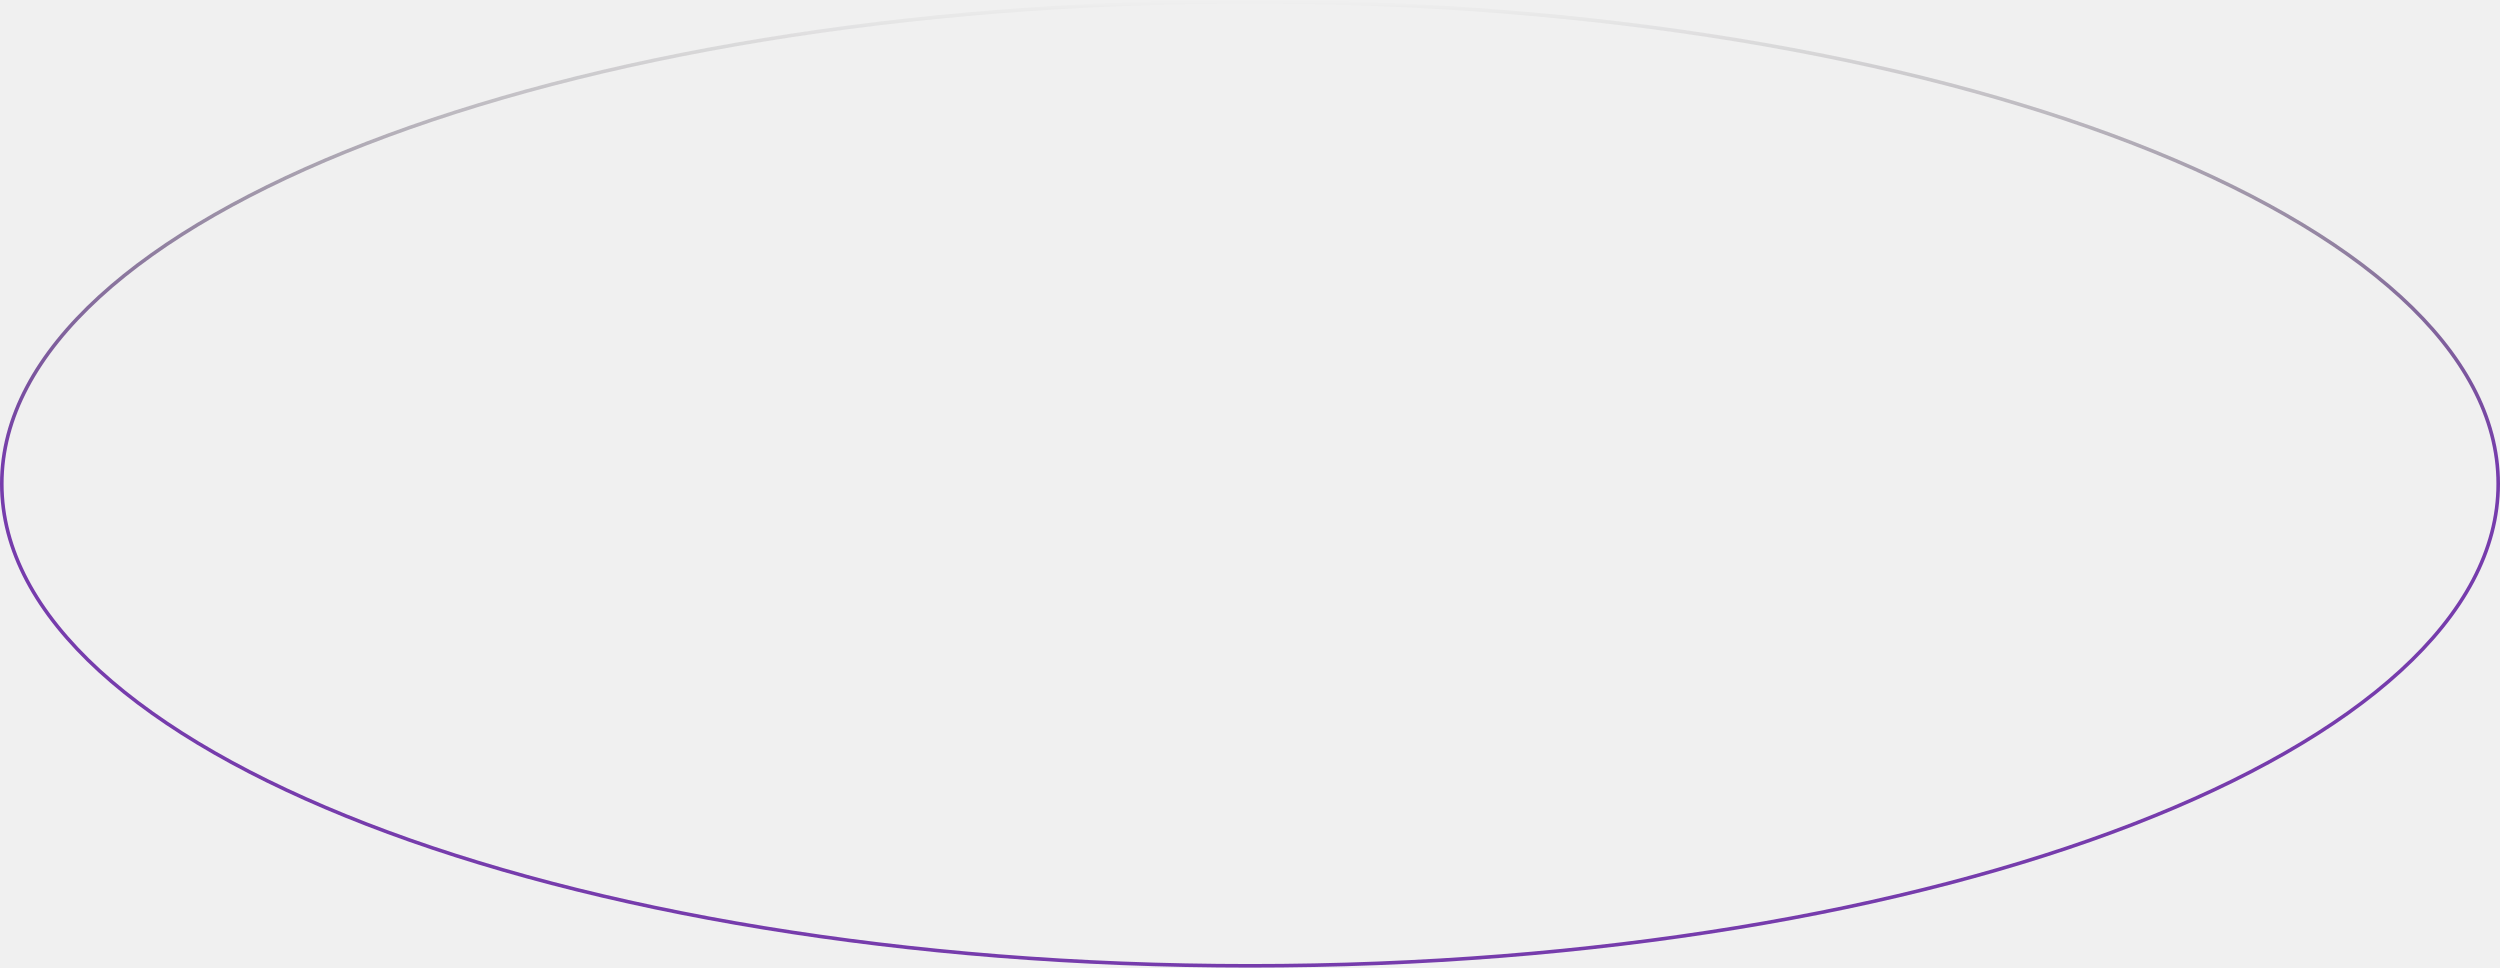
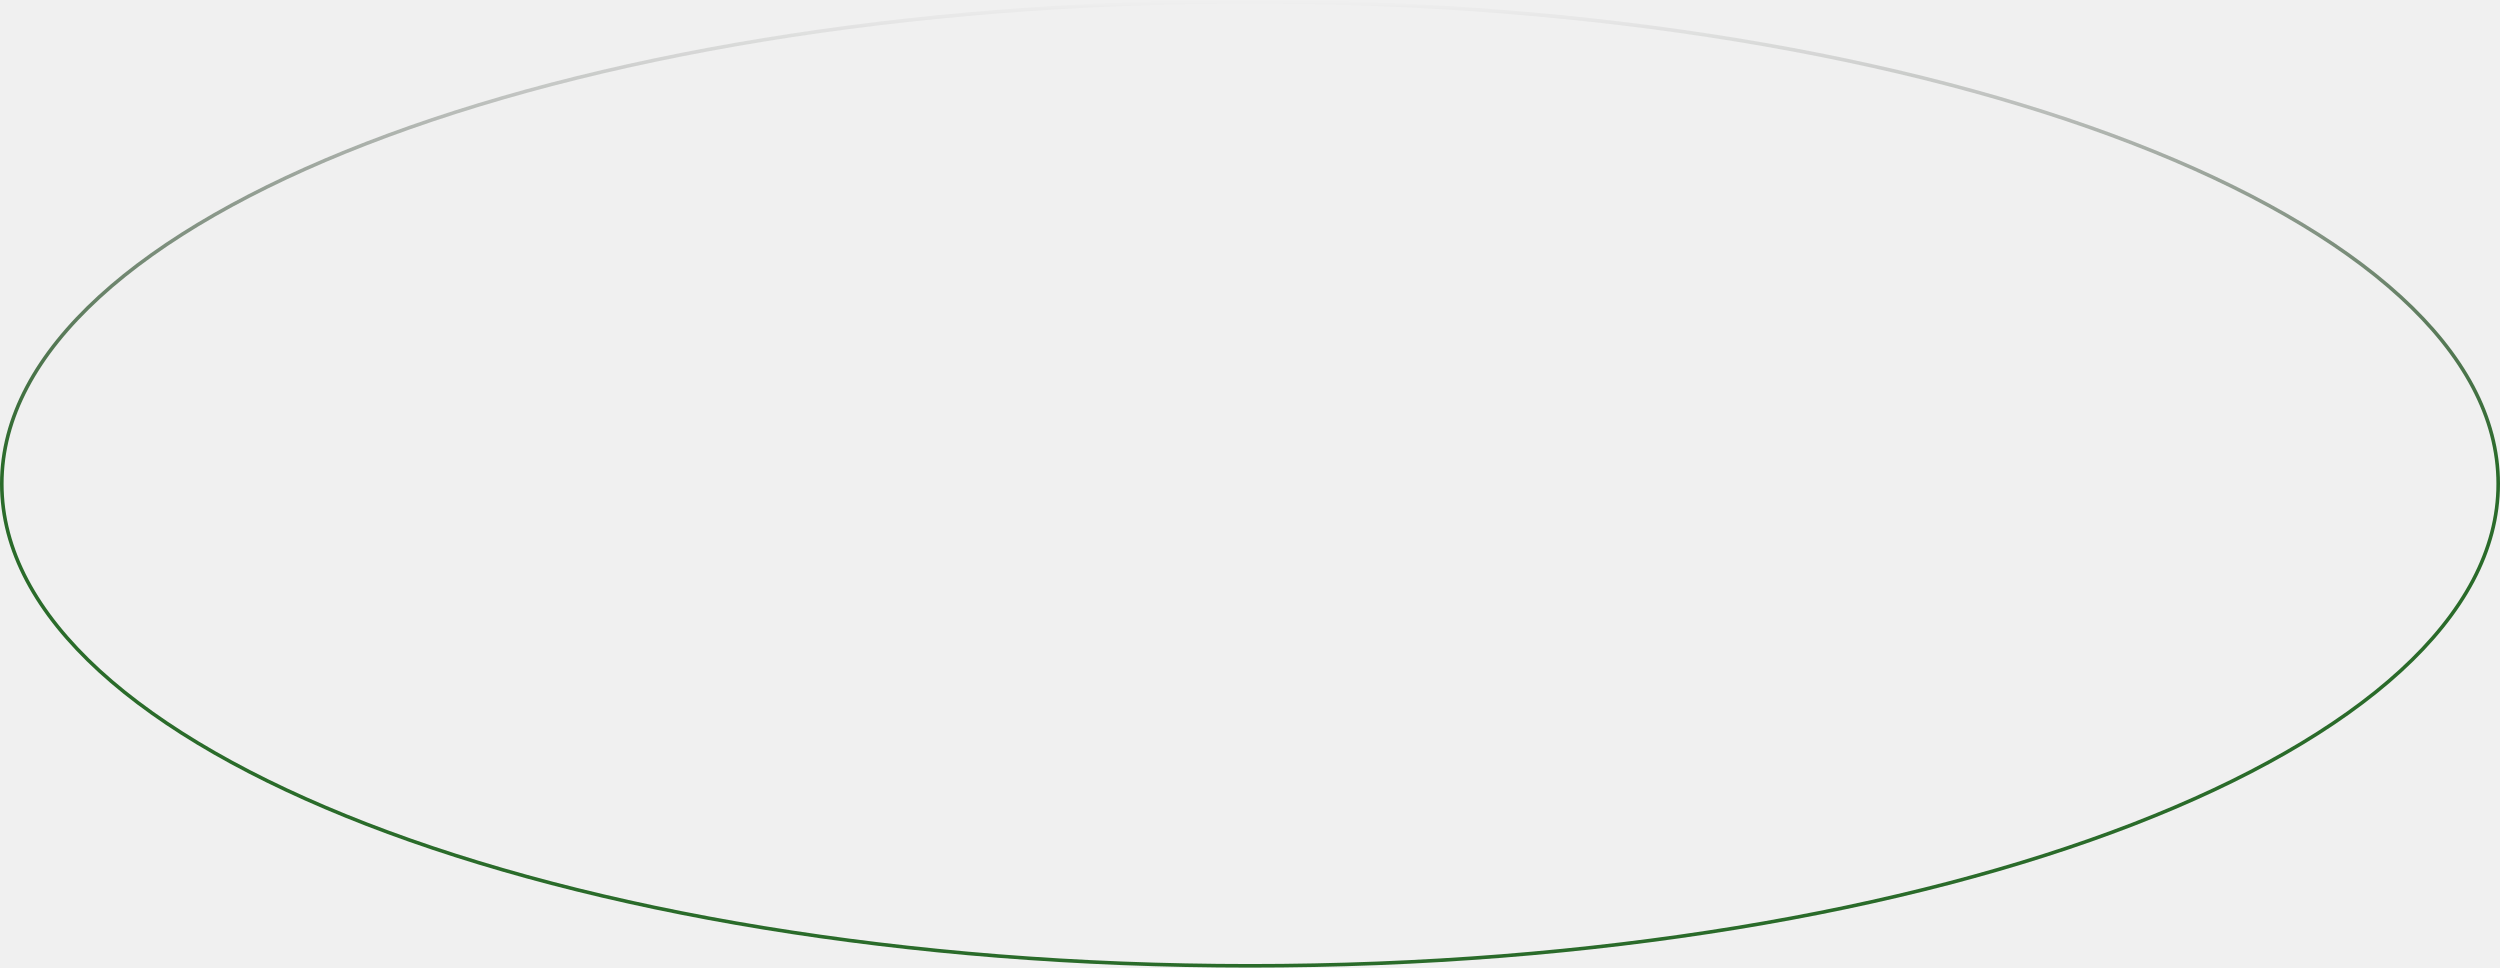
<svg xmlns="http://www.w3.org/2000/svg" preserveAspectRatio="none" overflow="visible" style="display: block;" width="695" height="269" viewBox="0 0 695 269" fill="none">
  <mask id="stroke0_0_27" fill="white">
    <path d="M695 134.5C695 208.782 539.419 269 347.5 269C155.581 269 0 208.782 0 134.5C0 60.218 155.581 0 347.5 0C539.419 0 695 60.218 695 134.5Z" />
  </mask>
  <ellipse id="Ellipse 23" cx="347.5" cy="134.5" rx="347.5" ry="134.5" stroke-width="2" stroke="url(#paint0_linear_0_27)" mask="url(#stroke0_0_27)" />
  <defs>
    <linearGradient id="paint0_linear_0_27" x1="347.5" y1="0" x2="347.5" y2="269" gradientUnits="userSpaceOnUse">
      <stop stop-opacity="0" />
-       <stop offset="0.479" stop-color="#763CAC" />
+       <stop offset="0.479" stop-color="#2a6b2a" />
    </linearGradient>
  </defs>
</svg>
